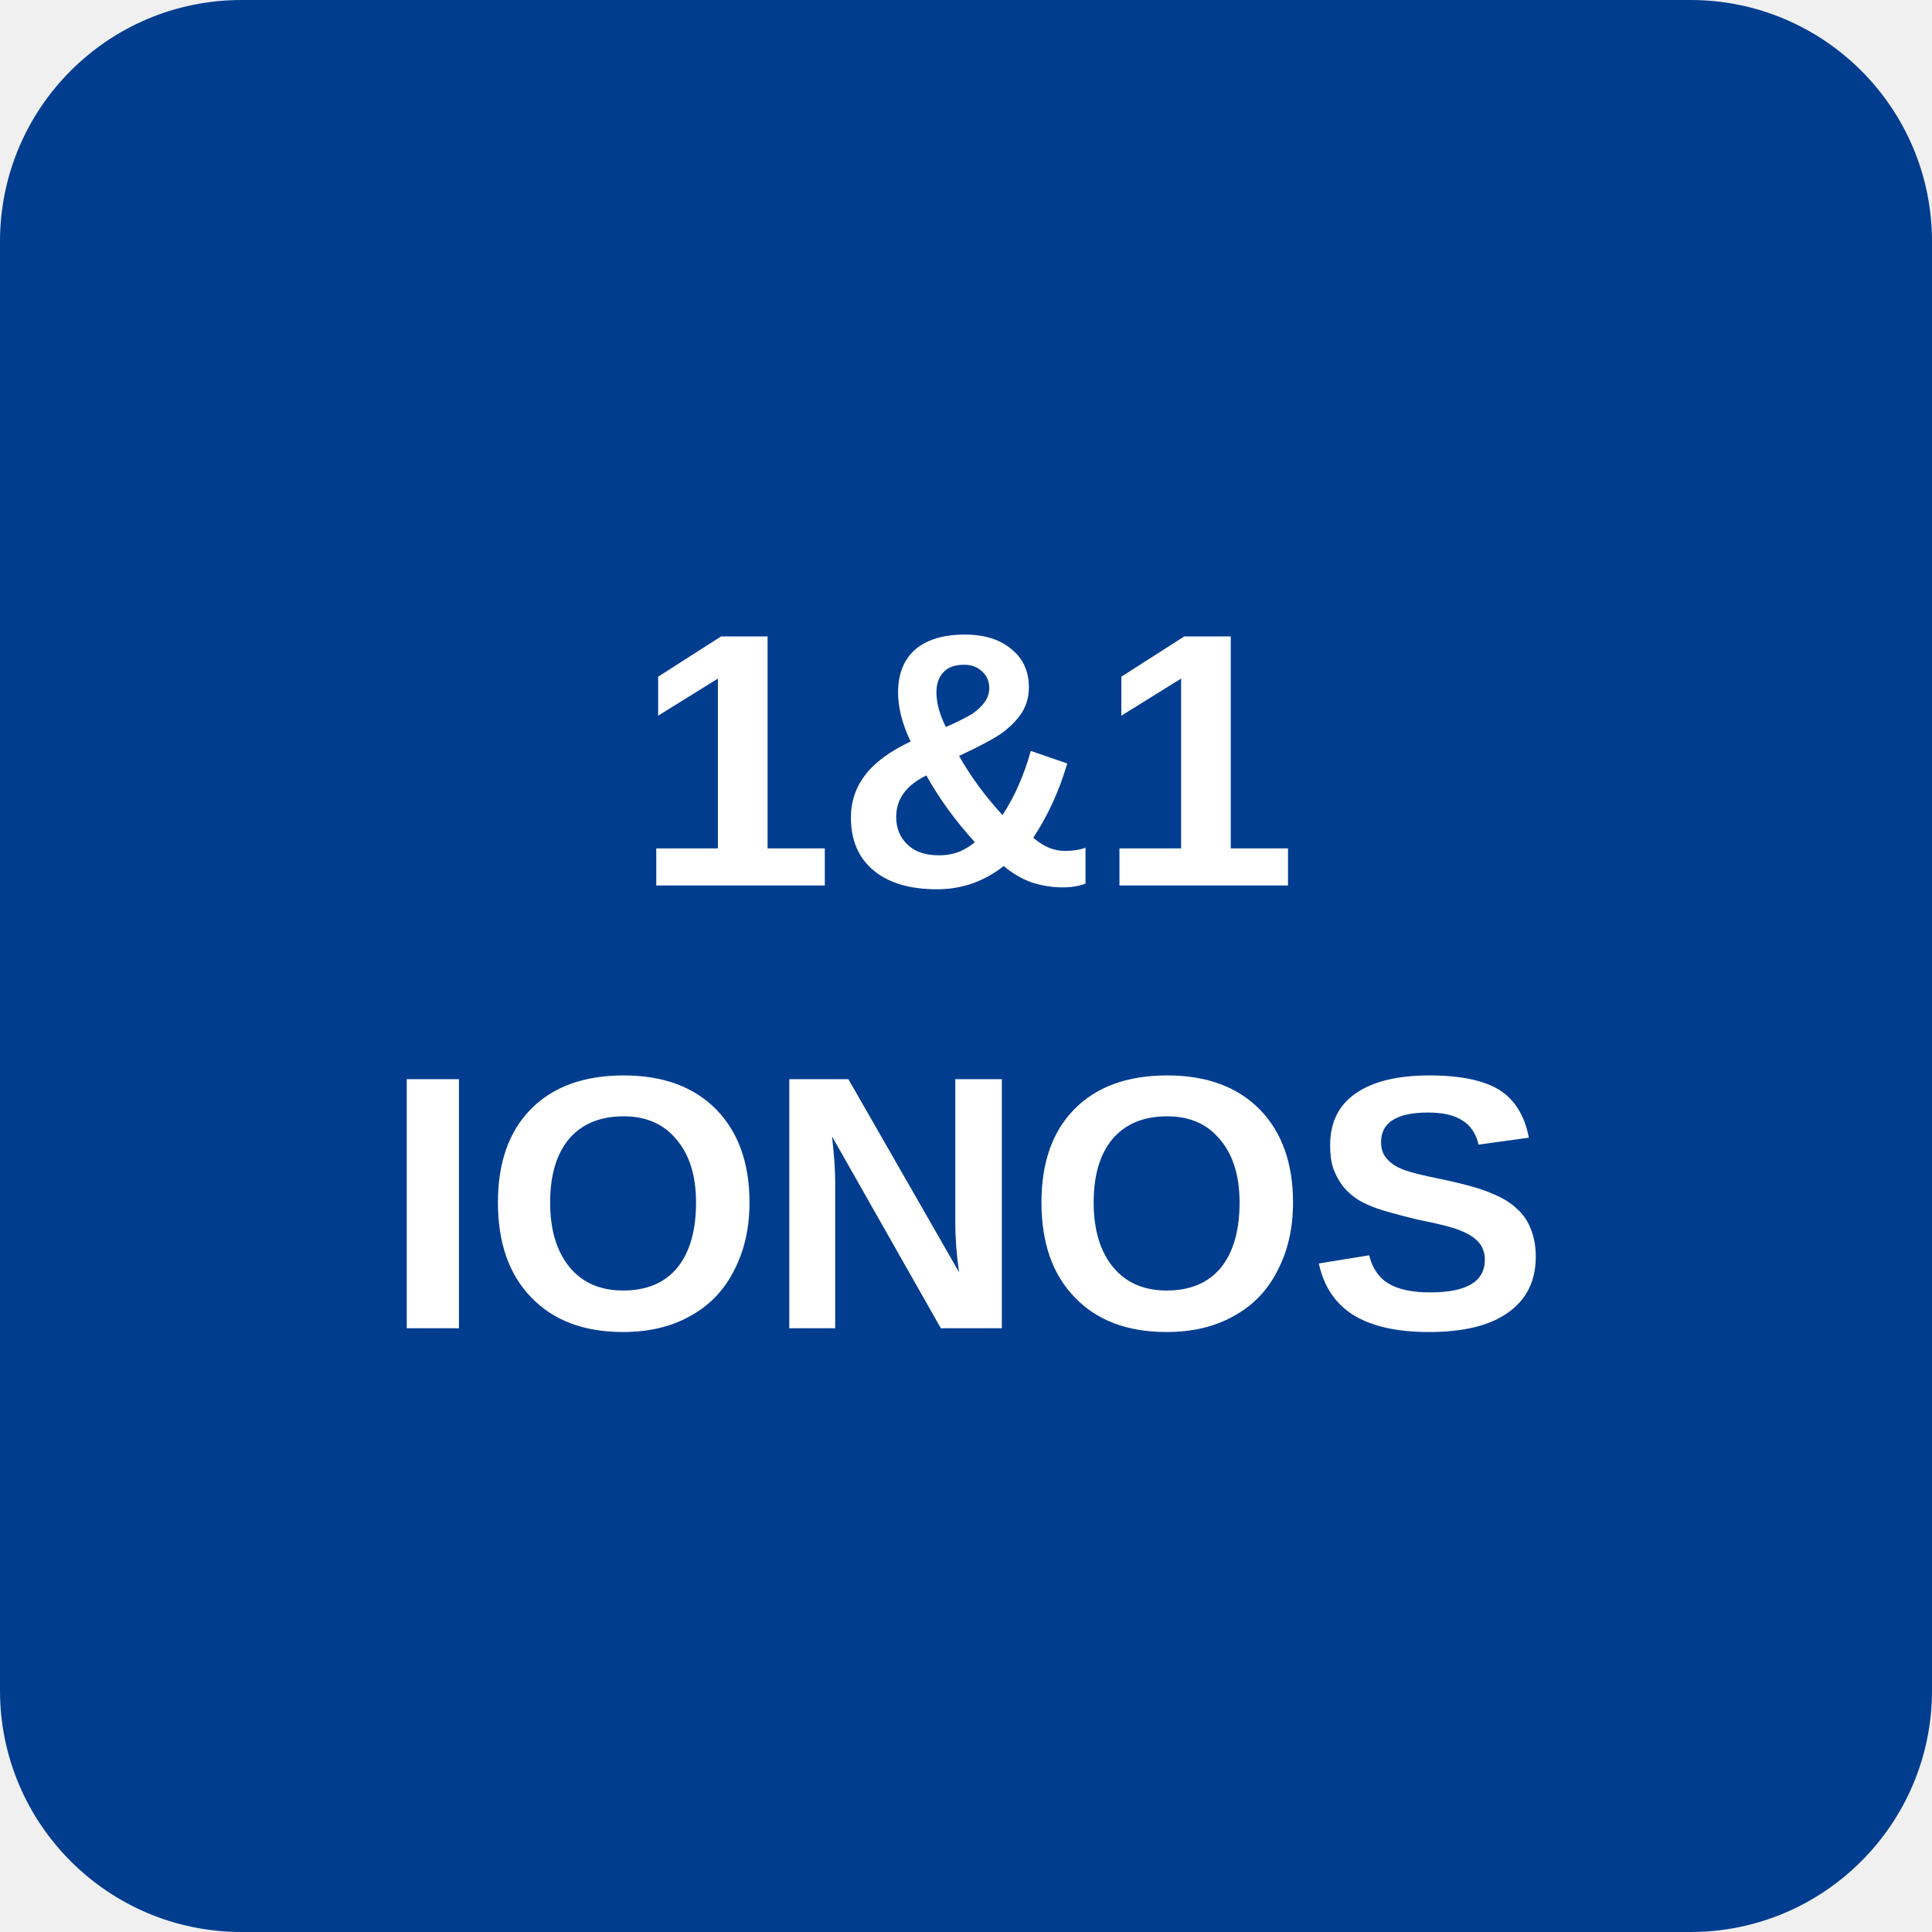
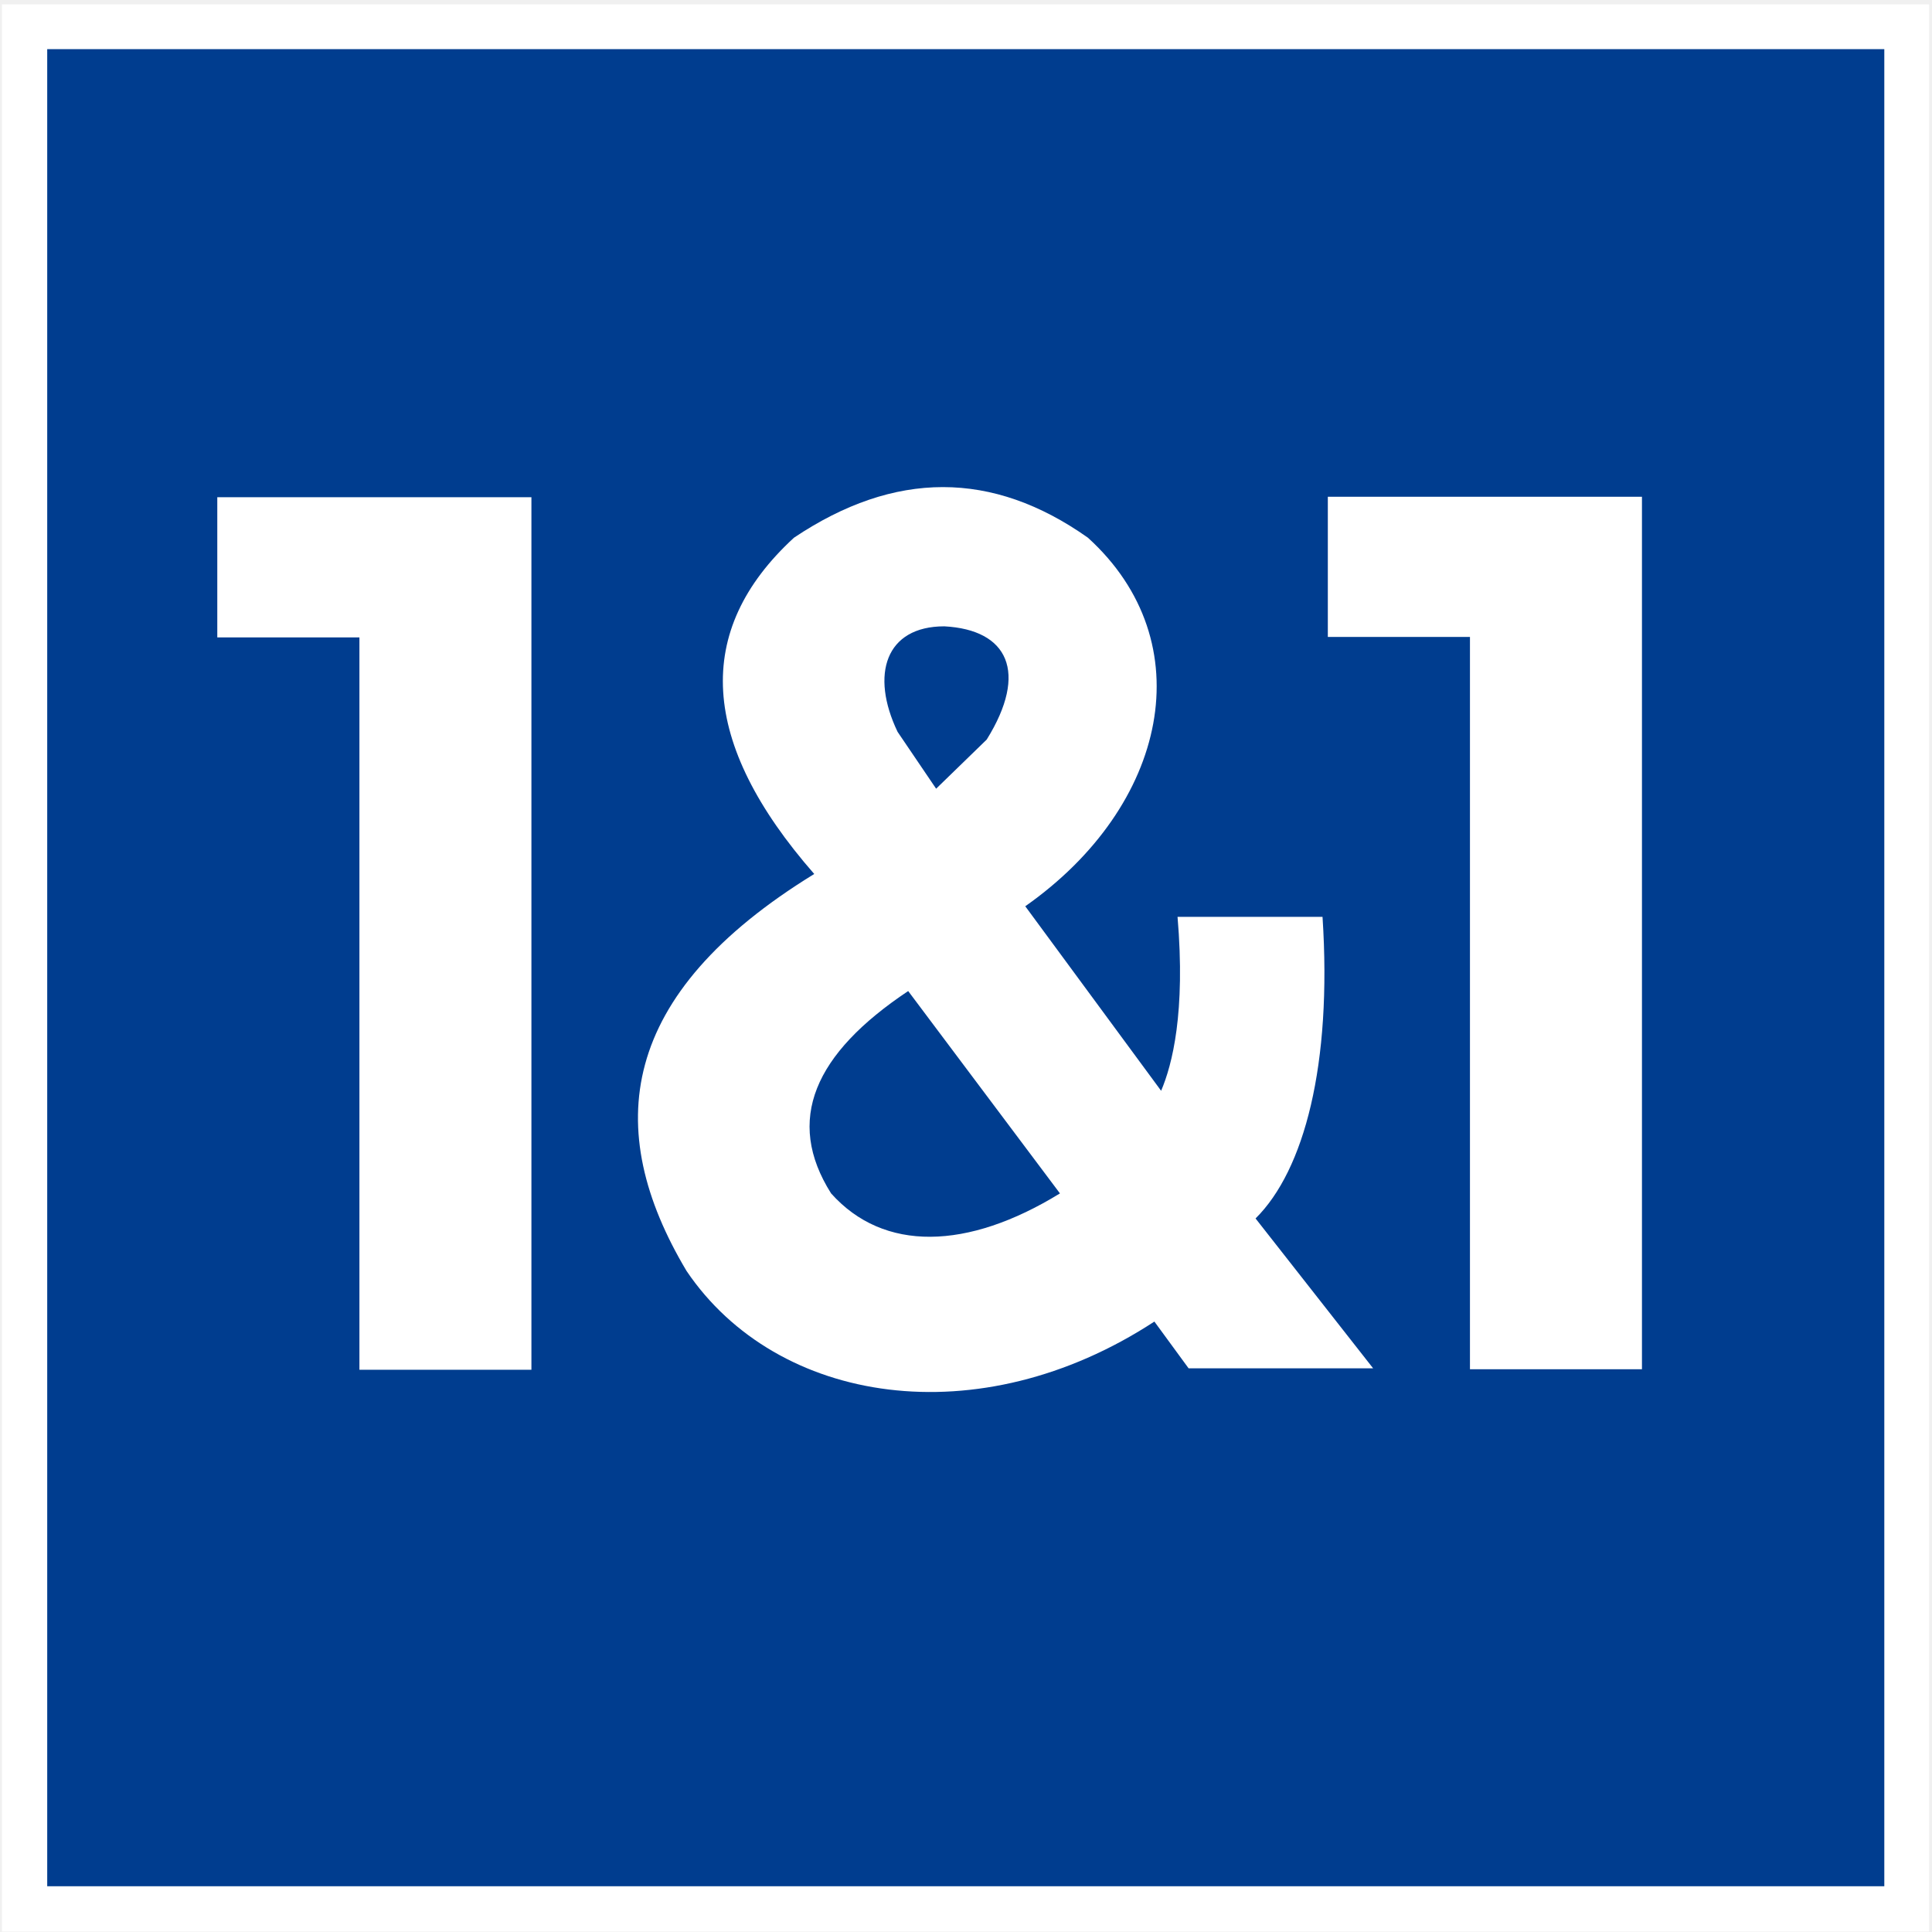
- <svg xmlns="http://www.w3.org/2000/svg" viewBox="0 0 48 48">
-   <rect width="48" height="48" rx="6" fill="#003D8F" />
-   <text x="24" y="22" font-family="Arial, Helvetica, sans-serif" font-size="9" font-weight="bold" fill="white" text-anchor="middle">1&amp;1</text>
-   <text x="24" y="33" font-family="Arial, Helvetica, sans-serif" font-size="9" font-weight="bold" fill="white" text-anchor="middle">IONOS</text>
+ <svg xmlns="http://www.w3.org/2000/svg" viewBox="0 0 401 401" id="logo">
+   <path fill="#fff" d="M.4.9h400v400H.4z" />
+   <path d="M9.8 10.2h381.3v381.3H9.8V10.2zm265.8                      122v-29.1h65.2v181.1h-35.7v-152h-29.5zm-31.2                      58c1.7 20-1.1 30.8-3.4 36.2l-28.2-38.3c29.6-20.8                      36.9-54.8 13-76.5-19.8-14-40.1-14-61                      0-21 19.3-19.6 42.6 4.2 69.8-40.7                      25-44.1 52.9-26.5 82.4 18.8 27.8 60.7                      34.3 97.1 10.5l7.1 9.7H285l-24.4-31.1c10.1-10                      15.9-31.9 13.9-62.6h-30.1v-.1zm-55.9                      15.5c-19.5 13-25.6 26.8-16 42 10.9                      12.2 28.3 11.8 47.5 0l-31.5-42zm5.8-42l-8-11.8c-5.7-11.9-2.5-21.9                      9.7-21.9 13.2.7 17.5 9.5 8.8 23.5l-10.5 10.2zM45.1                      132.3v-29.1h65.2v181.1H74.6v-152H45.1z" fill-rule="evenodd" clip-rule="evenodd" fill="#003d8f" />
</svg>
